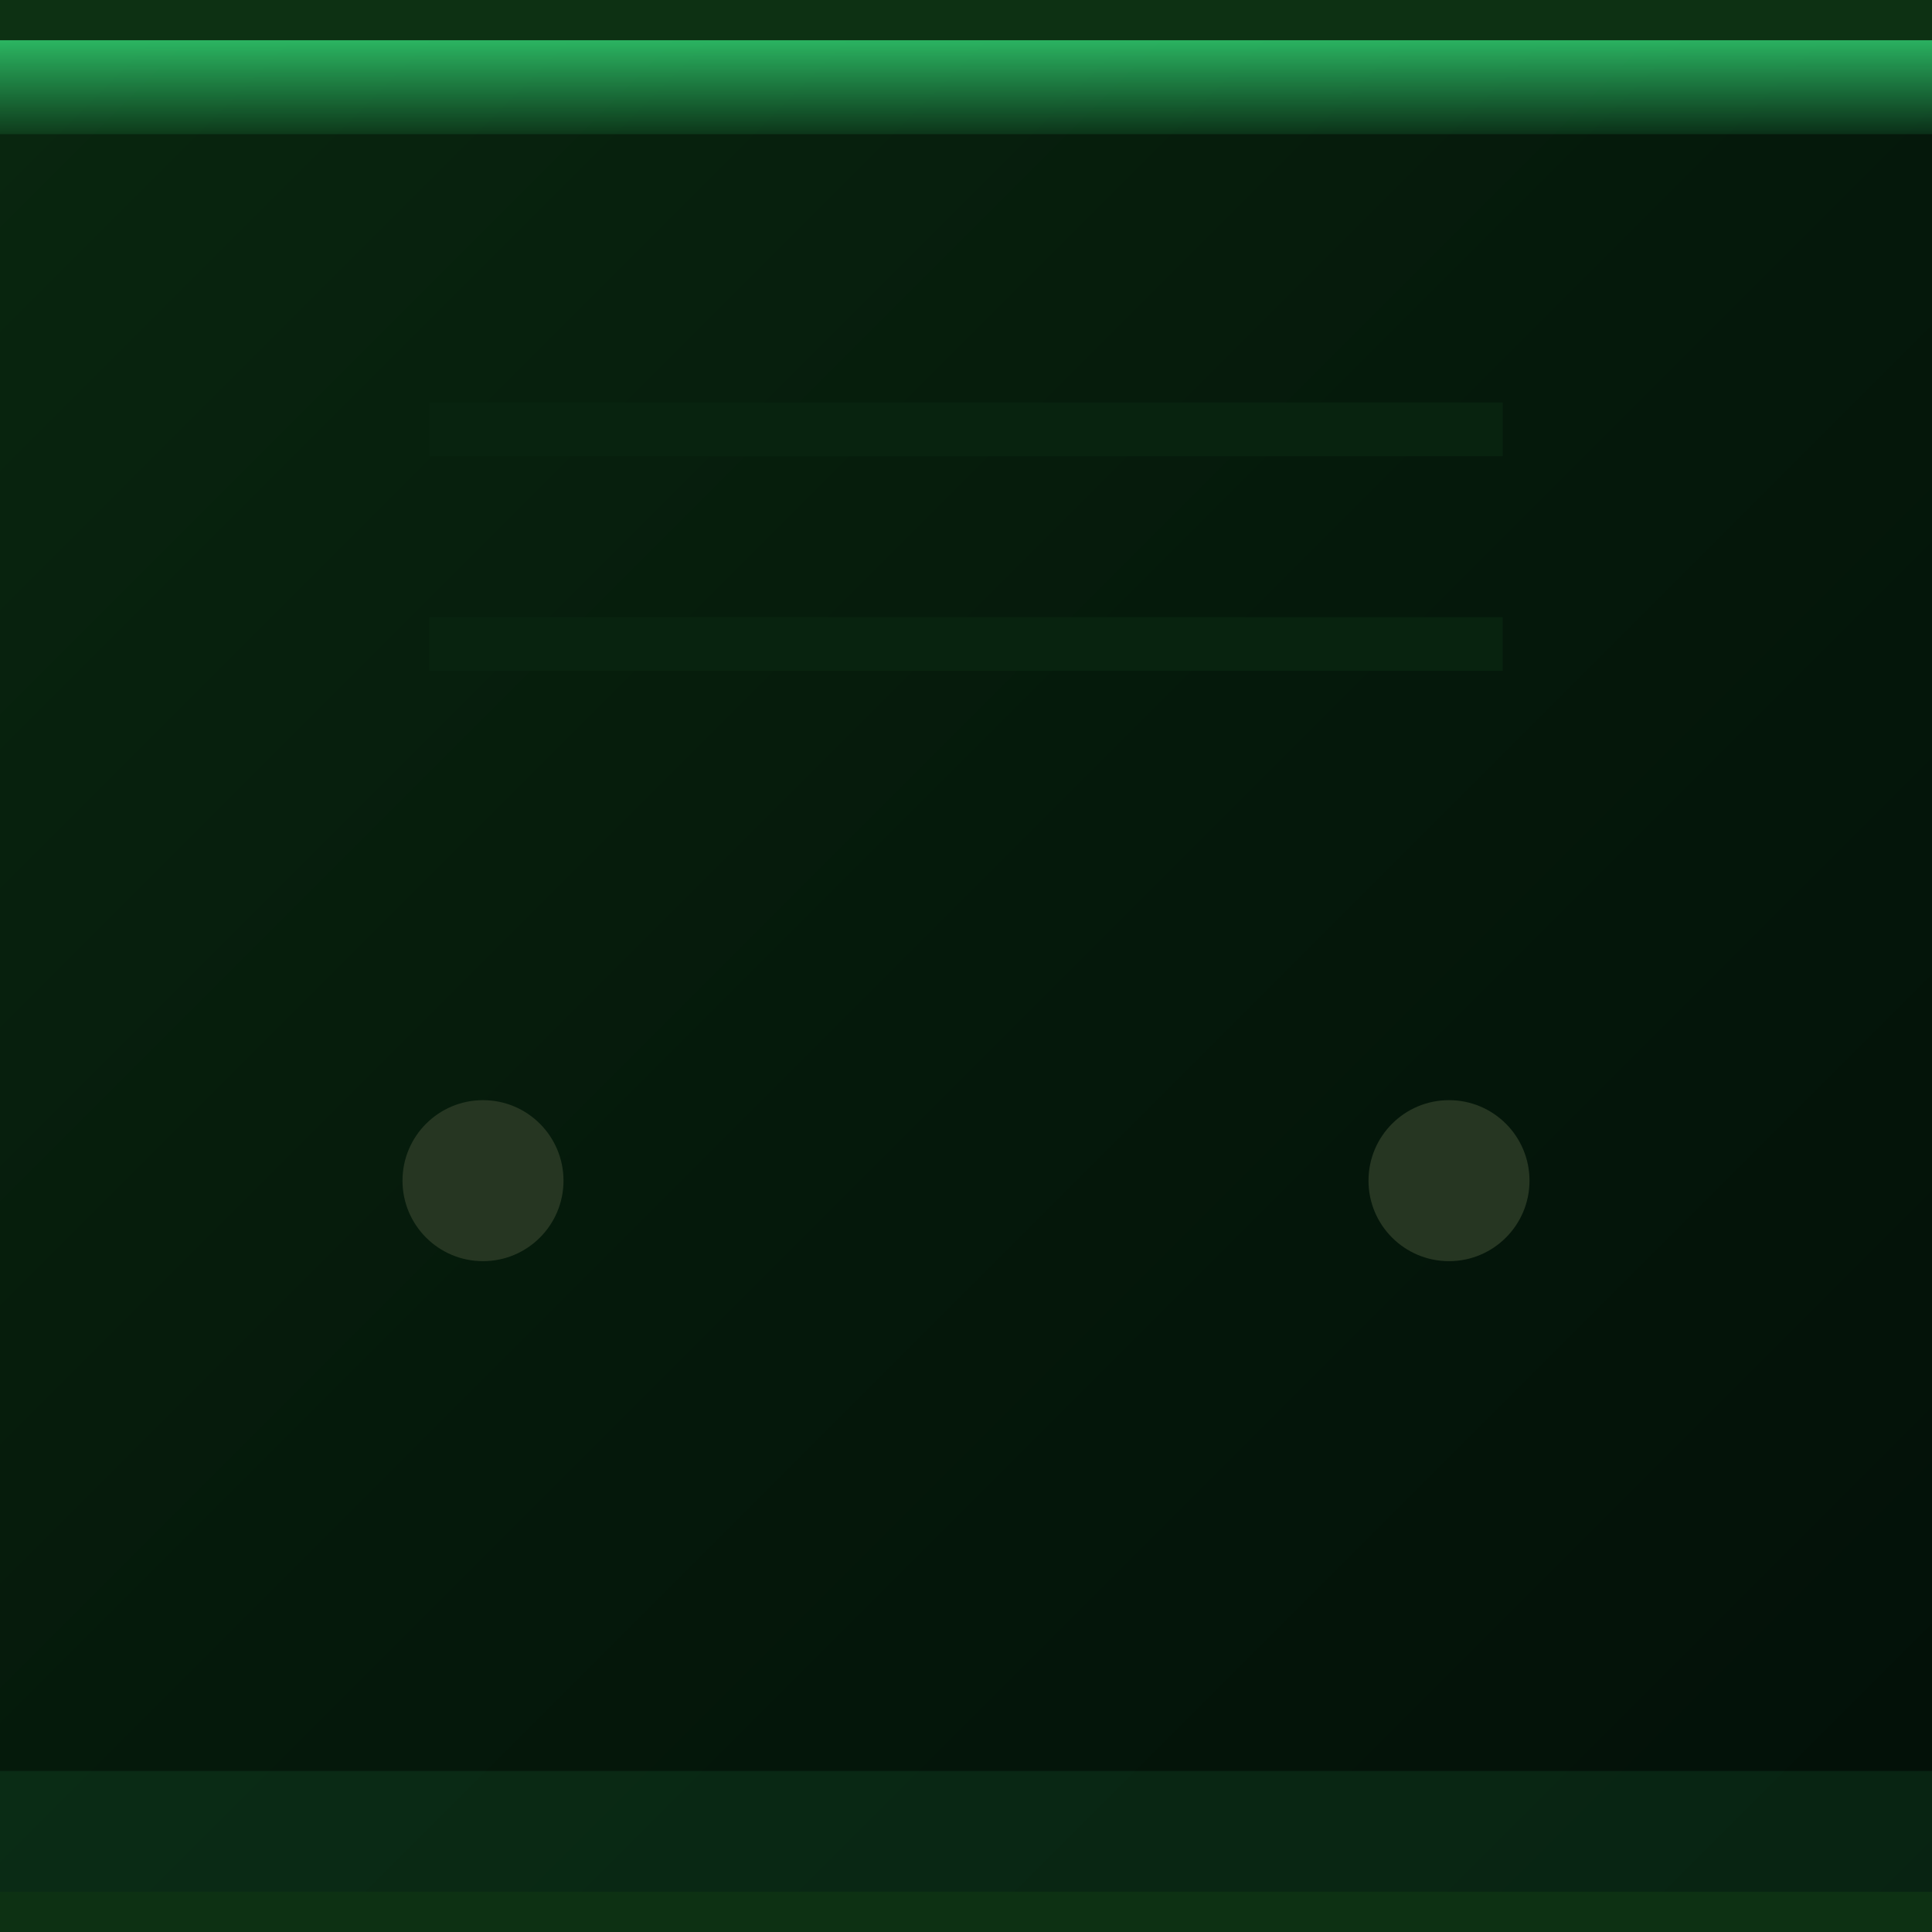
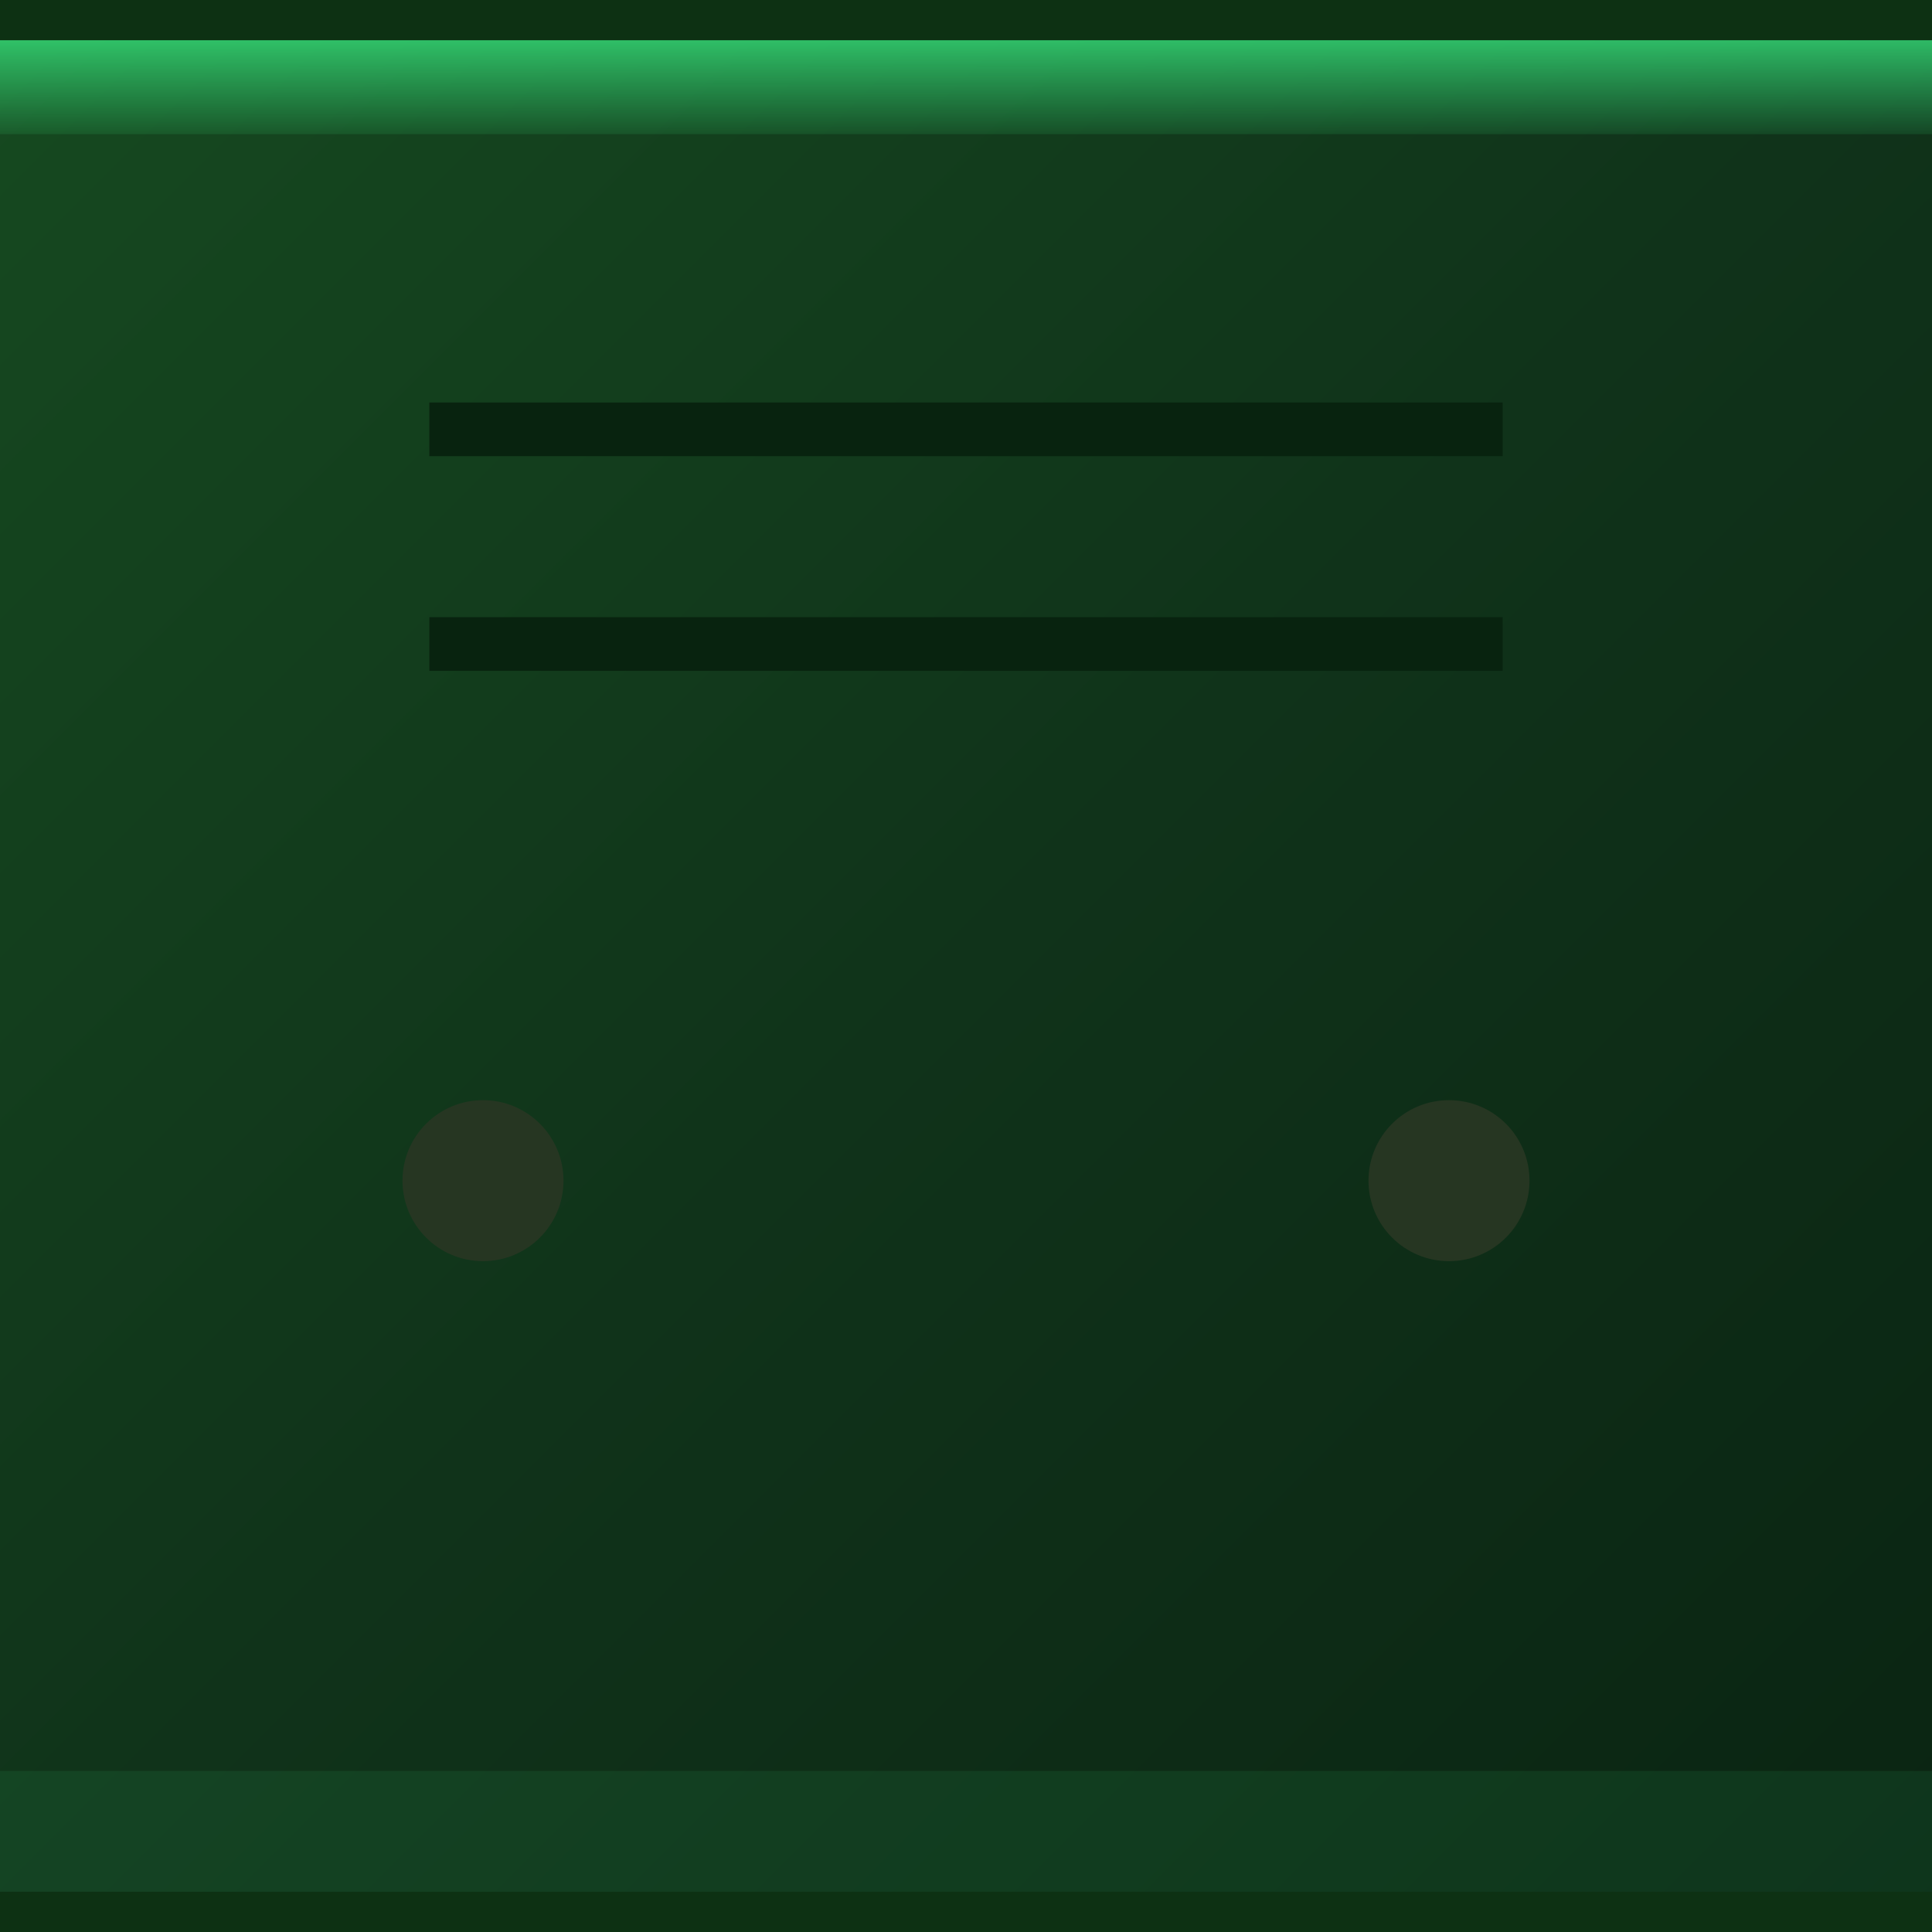
<svg xmlns="http://www.w3.org/2000/svg" width="36" height="36" viewBox="0 0 36 36">
  <defs>
    <linearGradient id="metal" x1="0" y1="0" x2="1" y2="1">
-       <stop offset="0%" stop-color="#09270f" />
-       <stop offset="50%" stop-color="#05190b" />
-       <stop offset="100%" stop-color="#031008" />
+       <stop offset="0%" stop-color="#164a20" />
+       <stop offset="50%" stop-color="#10331a" />
+       <stop offset="100%" stop-color="#0a2412" />
    </linearGradient>
    <linearGradient id="topglow" x1="0" y1="0" x2="0" y2="1">
      <stop offset="0%" stop-color="#3dff8c" stop-opacity="0.9" />
      <stop offset="100%" stop-color="#3dff8c" stop-opacity="0.1" />
    </linearGradient>
  </defs>
  <rect width="36" height="36" fill="url(#metal)" />
  <rect x="0" y="0" width="36" height="2.5" fill="url(#topglow)" />
  <rect x="0" y="33" width="36" height="3" fill="#3dff8c" opacity="0.08" />
  <path d="M0 0 H36 M0 36 H36" stroke="#0d3113" stroke-width="1.5" fill="none" />
  <path d="M8 8 H28 M8 12 H28" stroke="#08230f" stroke-width="1" fill="none" />
  <circle cx="9" cy="22" r="1.5" fill="#263622" />
  <circle cx="27" cy="22" r="1.5" fill="#263622" />
</svg>
